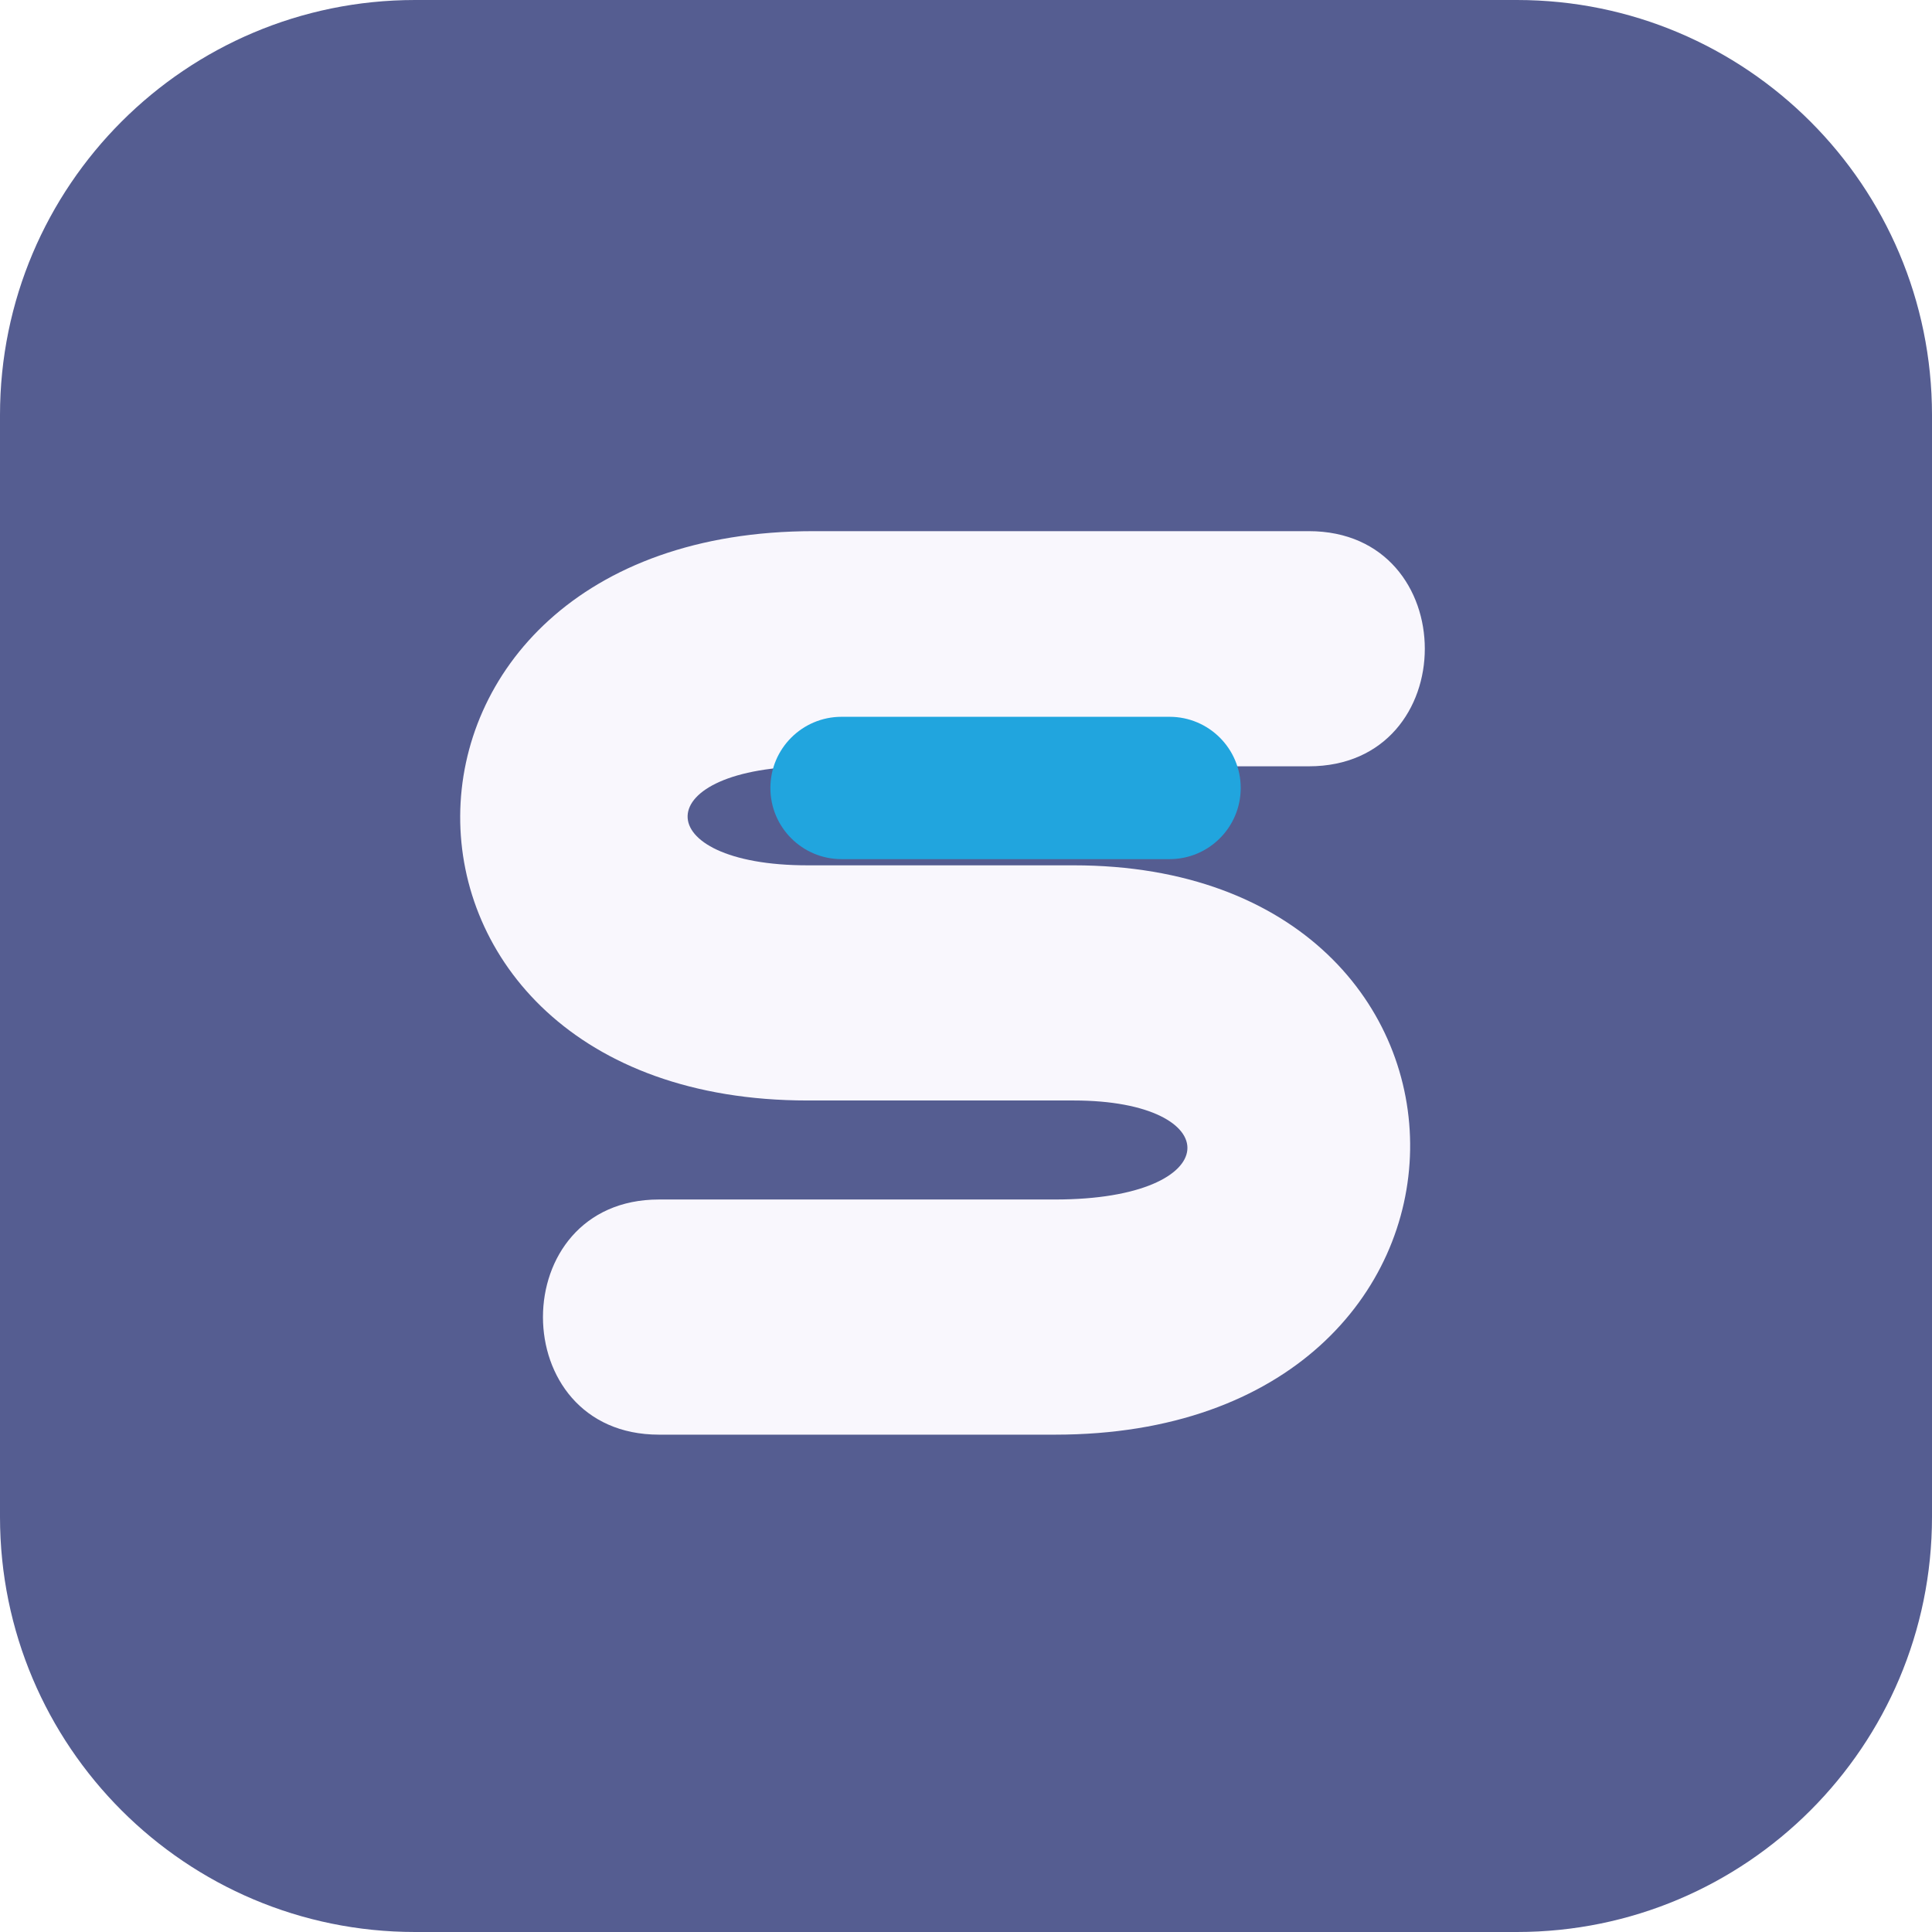
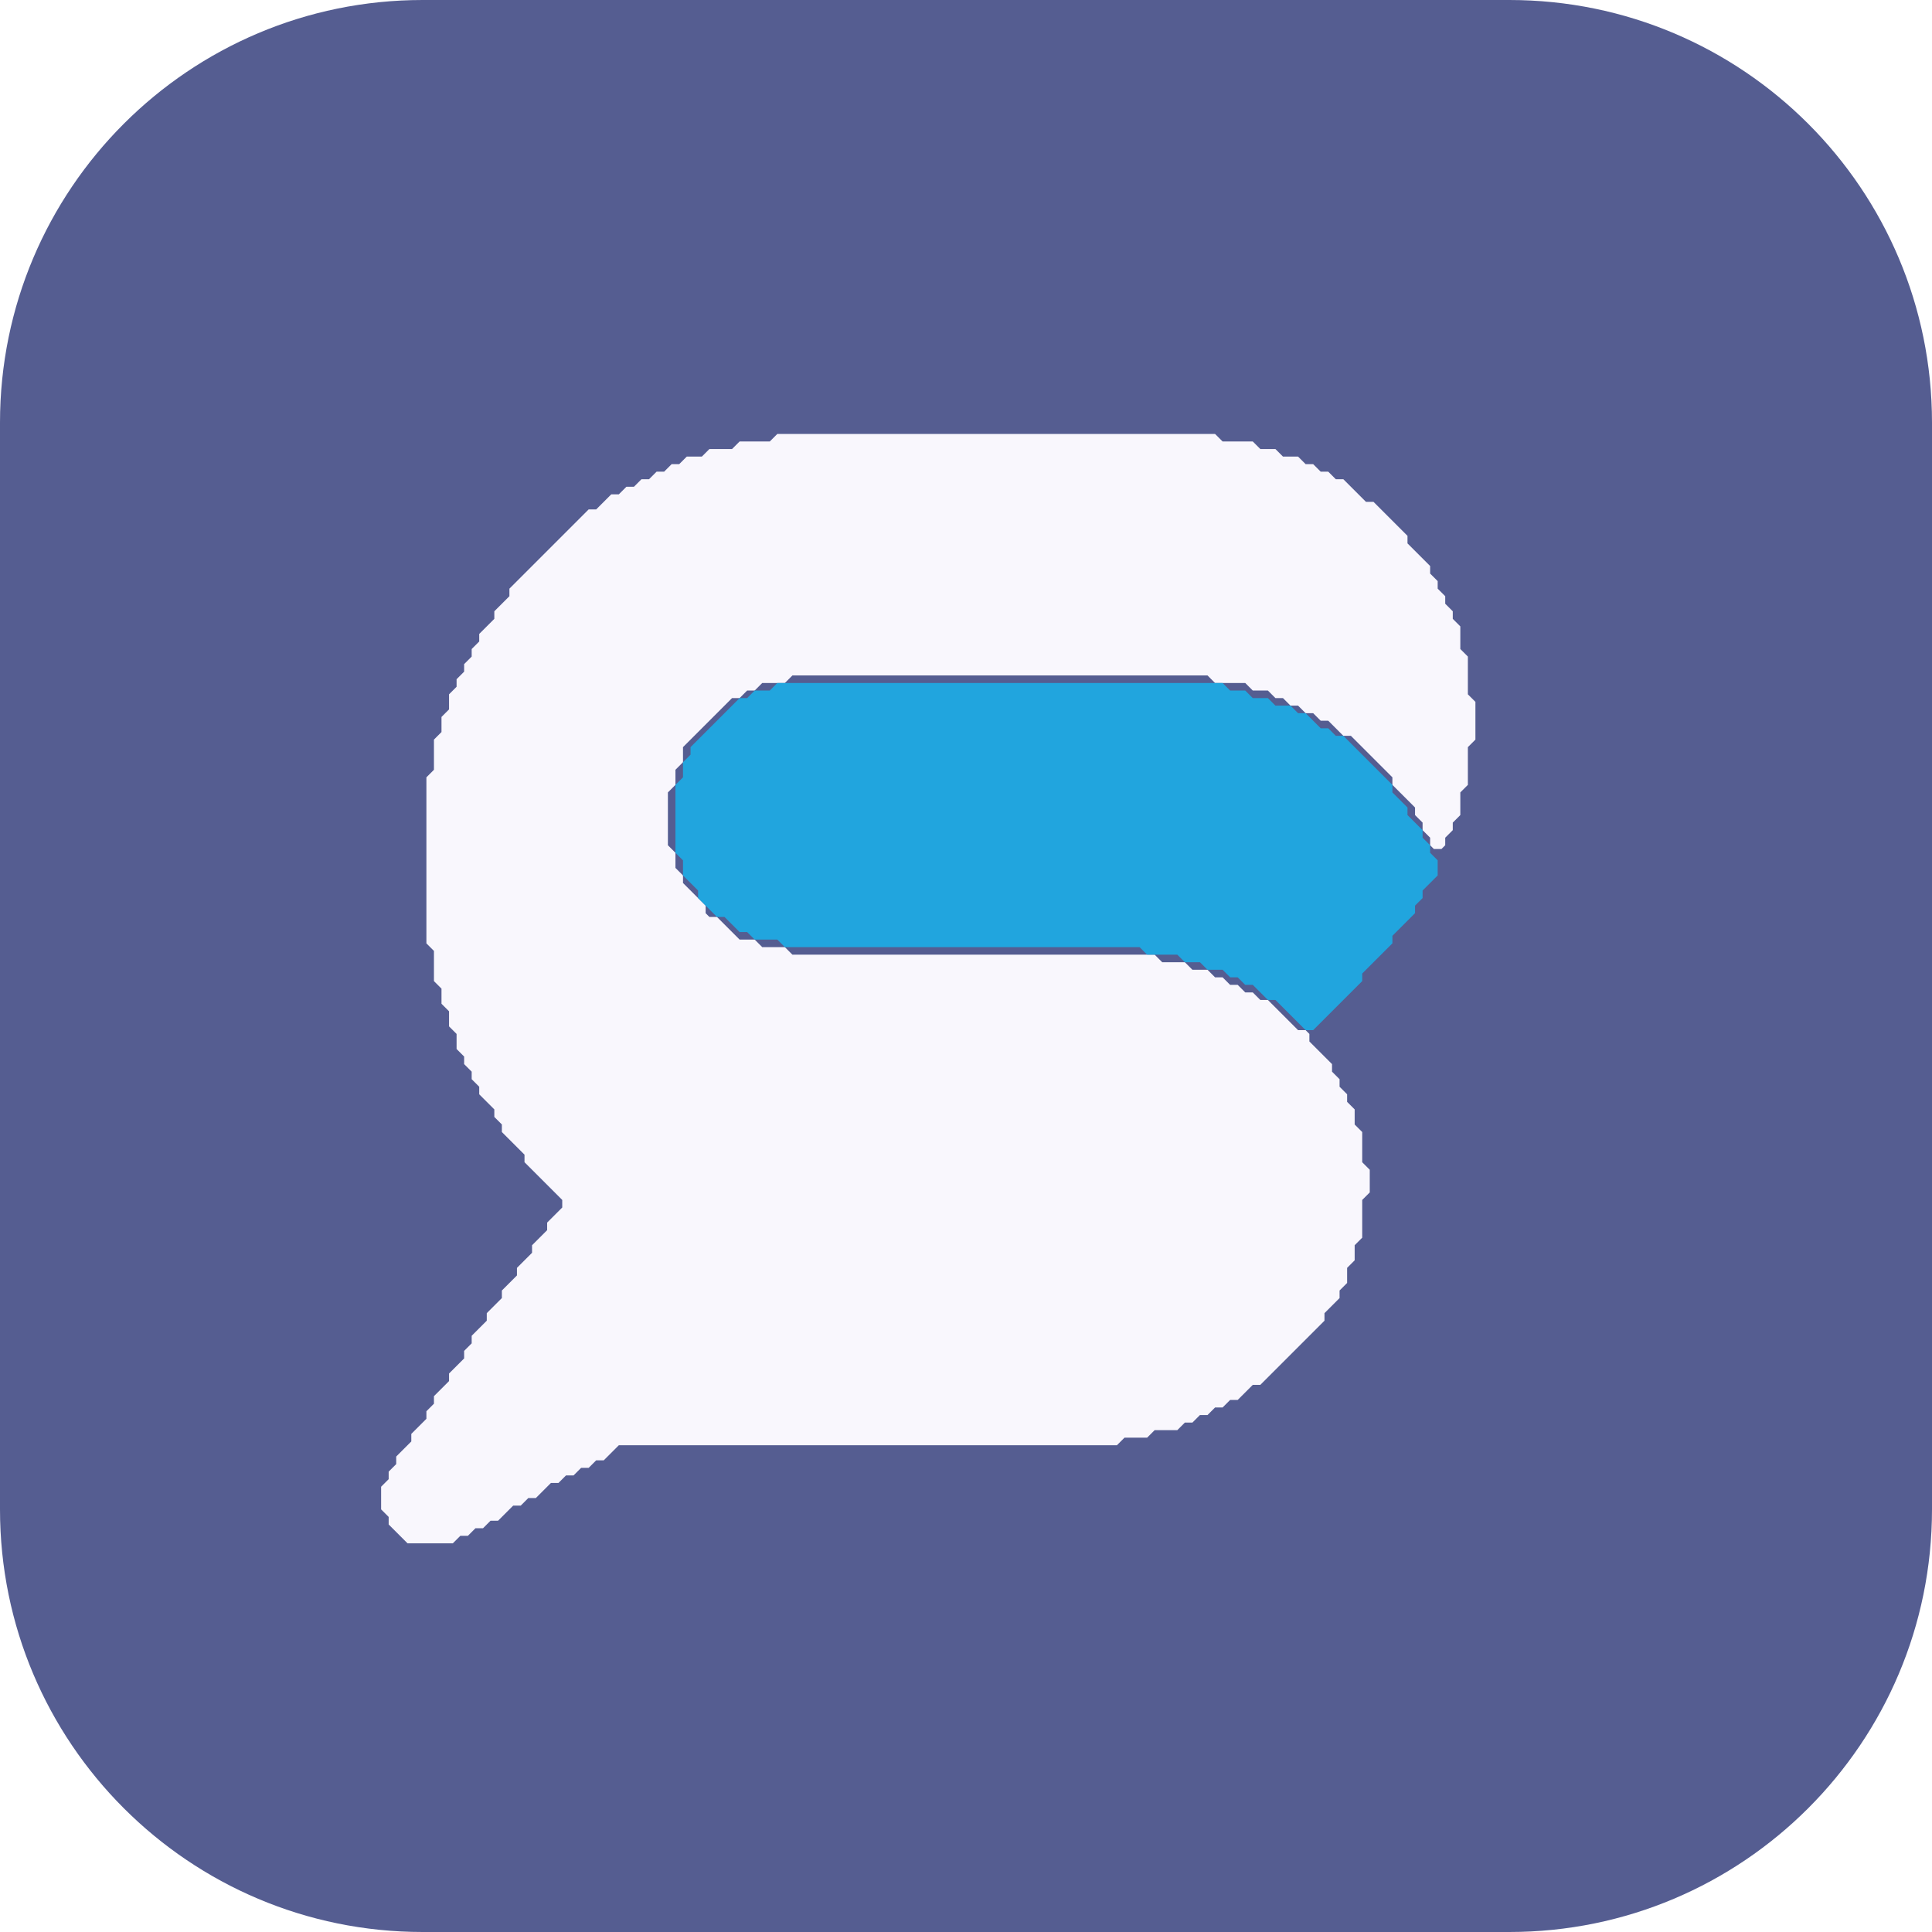
<svg xmlns="http://www.w3.org/2000/svg" width="256" height="256" viewBox="0 0 256 256">
-   <rect width="256" height="256" rx="55" fill="#555D91" />
-   <g transform="translate(25,22) scale(.82)">
-     <path fill="#555D91" d="M74 15H168C213 15 241 43 241 87V152C241 195 212 221 169 221H74L17 249L33 197C12 179 7 154 7 122V87C7 43 32 15 74 15Z" />
-     <path fill="#F9F7FD" d="M181 59H101C25 59 25 151 100 151H143C168 151 168 167 140 167H76C51 167 51 205 76 205H140C216 205 216 113 143 113H100C74 113 74 97 101 97H181C206 97 206 59 181 59Z" />
-     <rect x="94" y="89" width="76" height="23" rx="11.5" fill="#21A5DE" />
+   <rect width="256" height="256" rx="56" fill="#555D91" />
+   <g transform="translate(8 9)">
+     <path fill="#F9F7FD" fill-rule="evenodd" d="M95.0,48.5 L96.0,48.5 L97.0,48.5 L98.0,48.5 L99.0,48.5 L100.0,48.5 L101.0,48.5 L102.0,48.5 L103.0,48.5 L104.0,48.5 L105.0,48.5 L106.0,48.5 L107.0,48.5 L108.0,48.5 L109.0,48.5 L110.0,48.5 L111.0,48.5 L112.0,48.5 L113.0,48.5 L114.0,48.5 L115.0,48.5 L116.0,48.5 L117.0,48.5 L118.0,48.5 L119.0,48.5 L120.0,48.5 L121.0,48.5 L122.0,48.5 L123.0,48.5 L124.0,48.5 L125.0,48.5 L126.0,48.5 L127.0,48.5 L128.0,48.5 L129.0,48.5 L130.0,48.5 L131.0,48.5 L132.0,48.5 L133.0,48.5 L134.0,48.5 L135.0,48.5 L136.0,48.5 L137.0,48.5 L138.0,48.5 L139.0,48.5 L140.0,48.5 L141.0,48.5 L142.0,48.5 L143.0,48.5 L144.0,48.5 L145.0,48.5 L146.0,48.5 L147.0,48.5 L148.0,48.5 L149.0,48.5 L150.0,48.5 L151.0,48.5 L152.0,48.5 L153.0,48.5 L153.5,49.0 L154.0,49.5 L155.0,49.5 L156.0,49.5 L157.0,49.5 L158.0,49.5 L158.5,50.0 L159.0,50.5 L160.0,50.5 L161.0,50.5 L161.5,51.0 L162.0,51.5 L163.0,51.5 L164.0,51.5 L164.5,52.0 L165.0,52.5 L166.0,52.5 L166.5,53.0 L167.0,53.5 L168.0,53.5 L168.5,54.0 L169.0,54.5 L170.0,54.5 L170.5,55.0 L171.0,55.5 L171.5,56.0 L172.0,56.5 L172.5,57.0 L173.0,57.5 L174.0,57.5 L174.5,58.0 L175.0,58.5 L175.5,59.0 L176.0,59.5 L176.5,60.0 L177.0,60.5 L177.5,61.0 L178.0,61.5 L178.5,62.0 L178.5,63.0 L179.0,63.5 L179.5,64.0 L180.0,64.5 L180.5,65.0 L181.0,65.5 L181.5,66.0 L181.5,67.0 L182.0,67.5 L182.5,68.0 L182.5,69.0 L183.0,69.5 L183.5,70.0 L183.5,71.0 L184.0,71.5 L184.5,72.0 L184.5,73.0 L185.0,73.5 L185.5,74.0 L185.5,75.0 L185.5,76.0 L185.5,77.0 L186.0,77.5 L186.5,78.0 L186.5,79.0 L186.5,80.0 L186.5,81.0 L186.5,82.0 L186.5,83.0 L187.0,83.5 L187.5,84.0 L187.5,85.0 L187.5,86.0 L187.5,87.0 L187.5,88.0 L187.5,89.0 L187.0,89.5 L186.5,90.0 L186.5,91.0 L186.5,92.0 L186.5,93.0 L186.5,94.0 L186.5,95.0 L186.0,95.5 L185.5,96.0 L185.5,97.0 L185.5,98.0 L185.5,99.0 L185.0,99.5 L184.5,100.0 L184.5,101.0 L184.0,101.5 L183.5,102.0 L183.5,103.0 L183.0,103.5 L182.0,103.5 L181.5,103.0 L181.5,102.0 L181.0,101.5 L180.5,101.0 L180.5,100.0 L180.0,99.5 L179.5,99.0 L179.5,98.0 L179.0,97.5 L178.5,97.0 L178.0,96.5 L177.5,96.0 L177.0,95.5 L176.5,95.0 L176.5,94.0 L176.0,93.5 L175.5,93.0 L175.0,92.5 L174.5,92.0 L174.0,91.5 L173.5,91.0 L173.0,90.5 L172.5,90.0 L172.0,89.5 L171.5,89.0 L171.0,88.5 L170.0,88.5 L169.5,88.0 L169.0,87.5 L168.5,87.0 L168.0,86.5 L167.0,86.5 L166.5,86.0 L166.0,85.5 L165.0,85.5 L164.5,85.0 L164.0,84.5 L163.0,84.5 L162.5,84.0 L162.0,83.5 L161.0,83.5 L160.5,83.0 L160.0,82.5 L159.0,82.5 L158.0,82.5 L157.5,82.0 L157.0,81.5 L156.0,81.5 L155.0,81.5 L154.0,81.5 L153.0,81.5 L152.5,81.0 L152.0,80.5 L151.0,80.5 L150.0,80.5 L149.0,80.5 L148.0,80.5 L147.0,80.5 L146.0,80.5 L145.0,80.5 L144.0,80.5 L143.0,80.5 L142.0,80.5 L141.0,80.5 L140.0,80.5 L139.0,80.5 L138.0,80.5 L137.0,80.5 L136.0,80.5 L135.0,80.5 L134.0,80.5 L133.0,80.5 L132.0,80.5 L131.0,80.5 L130.0,80.5 L129.0,80.5 L128.0,80.5 L127.0,80.5 L126.0,80.5 L125.0,80.5 L124.0,80.5 L123.0,80.5 L122.0,80.5 L121.0,80.5 L120.0,80.5 L119.0,80.5 L118.0,80.5 L117.0,80.5 L116.0,80.5 L115.0,80.5 L114.0,80.5 L113.0,80.5 L112.0,80.5 L111.0,80.5 L110.0,80.5 L109.0,80.5 L108.0,80.5 L107.0,80.5 L106.0,80.5 L105.0,80.5 L104.0,80.5 L103.0,80.5 L102.0,80.5 L101.0,80.5 L100.0,80.5 L99.0,80.5 L98.0,80.5 L97.0,80.5 L96.5,81.0 L96.0,81.5 L95.0,81.5 L94.0,81.5 L93.0,81.5 L92.5,82.0 L92.0,82.5 L91.0,82.5 L90.5,83.0 L90.0,83.5 L89.0,83.5 L88.5,84.0 L88.0,84.5 L87.5,85.0 L87.0,85.5 L86.5,86.0 L86.0,86.5 L85.5,87.0 L85.0,87.5 L84.5,88.0 L84.0,88.5 L83.5,89.0 L83.0,89.5 L82.5,90.0 L82.5,91.0 L82.5,92.0 L82.0,92.5 L81.5,93.0 L81.5,94.0 L81.5,95.0 L81.0,95.5 L80.5,96.0 L80.5,97.0 L80.5,98.0 L80.5,99.0 L80.5,100.0 L80.5,101.0 L80.5,102.0 L80.5,103.0 L81.0,103.5 L81.5,104.0 L81.5,105.0 L81.5,106.0 L82.0,106.5 L82.5,107.0 L82.5,108.0 L83.0,108.5 L83.5,109.0 L84.0,109.5 L84.5,110.0 L85.0,110.5 L85.5,111.0 L85.5,112.0 L86.0,112.5 L87.0,112.5 L87.5,113.0 L88.0,113.5 L88.5,114.0 L89.0,114.5 L89.5,115.0 L90.0,115.5 L91.0,115.5 L92.0,115.5 L92.5,116.0 L93.0,116.5 L94.0,116.5 L95.0,116.5 L96.0,116.5 L96.5,117.0 L97.0,117.5 L98.0,117.5 L99.0,117.5 L100.0,117.5 L101.0,117.5 L102.0,117.5 L103.0,117.5 L104.0,117.5 L105.0,117.5 L106.0,117.5 L107.0,117.5 L108.0,117.5 L109.0,117.5 L110.0,117.5 L111.0,117.5 L112.0,117.5 L113.0,117.5 L114.0,117.5 L115.0,117.5 L116.0,117.5 L117.0,117.5 L118.0,117.5 L119.0,117.5 L120.0,117.5 L121.0,117.5 L122.0,117.5 L123.0,117.5 L124.0,117.5 L125.0,117.5 L126.0,117.5 L127.0,117.5 L128.0,117.5 L129.0,117.5 L130.0,117.5 L131.0,117.5 L132.0,117.5 L133.0,117.5 L134.0,117.5 L135.0,117.5 L136.0,117.5 L137.0,117.5 L138.0,117.5 L139.0,117.5 L140.0,117.5 L141.0,117.5 L142.0,117.5 L143.0,117.5 L144.0,117.5 L145.0,117.5 L145.5,118.0 L146.0,118.5 L147.0,118.5 L148.0,118.5 L149.0,118.5 L149.5,119.0 L150.0,119.5 L151.0,119.5 L152.0,119.5 L152.5,120.0 L153.0,120.5 L154.0,120.5 L154.5,121.0 L155.0,121.5 L156.0,121.5 L156.5,122.0 L157.0,122.5 L158.0,122.5 L158.5,123.0 L159.0,123.5 L160.0,123.5 L160.5,124.0 L161.0,124.5 L161.5,125.0 L162.0,125.5 L162.5,126.0 L163.0,126.5 L163.5,127.0 L164.0,127.5 L165.0,127.5 L165.5,128.0 L165.5,129.0 L166.0,129.5 L166.5,130.0 L167.0,130.5 L167.5,131.0 L168.0,131.5 L168.5,132.0 L168.5,133.0 L169.0,133.5 L169.5,134.0 L169.5,135.0 L170.0,135.5 L170.5,136.0 L170.5,137.0 L171.0,137.5 L171.5,138.0 L171.5,139.0 L171.5,140.0 L172.0,140.5 L172.5,141.0 L172.5,142.0 L172.5,143.0 L172.5,144.0 L172.5,145.0 L173.0,145.5 L173.5,146.0 L173.5,147.0 L173.5,148.0 L173.5,149.0 L173.0,149.5 L172.5,150.0 L172.5,151.0 L172.5,152.0 L172.5,153.0 L172.5,154.0 L172.5,155.0 L172.0,155.5 L171.5,156.0 L171.5,157.0 L171.5,158.0 L171.0,158.5 L170.5,159.0 L170.5,160.0 L170.5,161.0 L170.0,161.5 L169.5,162.0 L169.5,163.0 L169.0,163.5 L168.5,164.0 L168.0,164.5 L167.5,165.0 L167.5,166.0 L167.0,166.5 L166.5,167.0 L166.0,167.5 L165.5,168.0 L165.0,168.5 L164.5,169.0 L164.0,169.5 L163.5,170.0 L163.0,170.5 L162.5,171.0 L162.0,171.5 L161.5,172.0 L161.0,172.5 L160.5,173.0 L160.0,173.5 L159.5,174.0 L159.0,174.5 L158.0,174.5 L157.5,175.0 L157.0,175.5 L156.5,176.0 L156.0,176.5 L155.0,176.5 L154.5,177.0 L154.0,177.5 L153.0,177.5 L152.5,178.0 L152.0,178.5 L151.0,178.5 L150.5,179.0 L150.0,179.5 L149.0,179.5 L148.5,180.0 L148.0,180.5 L147.0,180.5 L146.0,180.5 L145.0,180.5 L144.5,181.0 L144.0,181.5 L143.0,181.5 L142.0,181.5 L141.0,181.5 L140.5,182.0 L140.0,182.5 L139.0,182.5 L138.0,182.5 L137.0,182.5 L136.0,182.5 L135.0,182.5 L134.0,182.5 L133.0,182.5 L132.0,182.5 L131.0,182.5 L130.0,182.5 L129.0,182.5 L128.0,182.5 L127.0,182.5 L126.0,182.5 L125.0,182.5 L124.0,182.5 L123.0,182.5 L122.0,182.5 L121.0,182.5 L120.0,182.5 L119.0,182.5 L118.0,182.5 L117.0,182.5 L116.0,182.5 L115.0,182.5 L114.0,182.5 L113.0,182.5 L112.0,182.5 L111.0,182.5 L110.0,182.5 L109.0,182.5 L108.0,182.5 L107.0,182.5 L106.0,182.5 L105.0,182.5 L104.0,182.5 L103.0,182.5 L102.0,182.5 L101.0,182.5 L100.0,182.5 L99.0,182.5 L98.0,182.5 L97.0,182.5 L96.0,182.5 L95.0,182.5 L94.0,182.5 L93.0,182.5 L92.0,182.5 L91.0,182.5 L90.0,182.5 L89.0,182.5 L88.0,182.5 L87.0,182.5 L86.0,182.5 L85.0,182.5 L84.0,182.5 L83.0,182.5 L82.0,182.5 L81.0,182.5 L80.0,182.5 L79.0,182.5 L78.0,182.5 L77.0,182.5 L76.0,182.5 L75.0,182.5 L74.0,182.5 L73.5,183.0 L73.0,183.5 L72.5,184.0 L72.0,184.5 L71.0,184.5 L70.5,185.0 L70.0,185.5 L69.0,185.5 L68.5,186.0 L68.0,186.5 L67.0,186.5 L66.5,187.0 L66.0,187.5 L65.0,187.5 L64.5,188.0 L64.0,188.5 L63.5,189.0 L63.0,189.5 L62.0,189.5 L61.5,190.0 L61.0,190.5 L60.0,190.5 L59.5,191.0 L59.0,191.5 L58.5,192.0 L58.0,192.5 L57.0,192.5 L56.5,193.0 L56.0,193.5 L55.0,193.5 L54.5,194.0 L54.0,194.5 L53.0,194.5 L52.5,195.0 L52.0,195.5 L51.0,195.5 L50.0,195.5 L49.0,195.5 L48.0,195.5 L47.0,195.5 L46.0,195.5 L45.5,195.0 L45.0,194.5 L44.5,194.0 L44.0,193.5 L43.5,193.0 L43.5,192.0 L43.0,191.5 L42.5,191.0 L42.5,190.0 L42.5,189.0 L42.5,188.0 L43.0,187.5 L43.5,187.0 L43.5,186.0 L44.0,185.5 L44.5,185.0 L44.5,184.0 L45.0,183.5 L45.5,183.0 L46.0,182.5 L46.5,182.0 L46.5,181.0 L47.0,180.5 L47.5,180.0 L48.0,179.5 L48.5,179.0 L48.5,178.0 L49.0,177.5 L49.5,177.0 L49.5,176.0 L50.0,175.5 L50.5,175.0 L51.0,174.5 L51.5,174.0 L51.5,173.0 L52.0,172.5 L52.5,172.0 L53.0,171.5 L53.5,171.0 L53.5,170.0 L54.0,169.5 L54.5,169.0 L54.5,168.0 L55.0,167.5 L55.5,167.0 L56.0,166.5 L56.5,166.0 L56.5,165.0 L57.0,164.5 L57.5,164.0 L58.0,163.5 L58.5,163.0 L58.5,162.0 L59.0,161.5 L59.5,161.0 L60.0,160.5 L60.5,160.0 L60.5,159.0 L61.0,158.5 L61.5,158.0 L62.0,157.5 L62.5,157.0 L62.5,156.0 L63.0,155.5 L63.5,155.0 L64.0,154.5 L64.5,154.0 L64.5,153.0 L65.0,152.5 L65.5,152.0 L66.0,151.5 L66.5,151.0 L66.5,150.0 L66.0,149.5 L65.5,149.0 L65.0,148.5 L64.5,148.0 L64.0,147.5 L63.5,147.0 L63.0,146.5 L62.5,146.0 L62.0,145.5 L61.5,145.0 L61.5,144.0 L61.0,143.5 L60.5,143.0 L60.0,142.5 L59.5,142.0 L59.0,141.5 L58.5,141.0 L58.5,140.0 L58.0,139.5 L57.5,139.0 L57.5,138.0 L57.0,137.5 L56.5,137.0 L56.0,136.5 L55.5,136.0 L55.5,135.0 L55.0,134.5 L54.5,134.0 L54.5,133.0 L54.0,132.5 L53.5,132.0 L53.5,131.0 L53.0,130.5 L52.5,130.0 L52.5,129.0 L52.5,128.0 L52.0,127.5 L51.5,127.0 L51.5,126.0 L51.5,125.0 L51.0,124.5 L50.5,124.0 L50.5,123.0 L50.5,122.0 L50.0,121.5 L49.5,121.0 L49.5,120.0 L49.5,119.0 L49.5,118.0 L49.5,117.0 L49.0,116.5 L48.5,116.0 L48.5,115.0 L48.5,114.0 L48.5,113.0 L48.5,112.0 L48.5,111.0 L48.5,110.0 L48.5,109.0 L48.5,108.0 L48.5,107.0 L48.5,106.0 L48.5,105.0 L48.5,104.0 L48.5,103.0 L48.5,102.0 L48.5,101.0 L48.5,100.0 L48.5,99.0 L48.5,98.0 L48.5,97.0 L48.5,96.0 L48.5,95.0 L48.5,94.0 L49.0,93.5 L49.5,93.0 L49.5,92.0 L49.5,91.0 L49.5,90.0 L49.5,89.0 L50.0,88.5 L50.5,88.0 L50.5,87.0 L50.5,86.0 L51.0,85.5 L51.5,85.0 L51.5,84.0 L51.5,83.0 L52.0,82.5 L52.5,82.0 L52.5,81.0 L53.0,80.5 L53.5,80.0 L53.5,79.0 L54.0,78.5 L54.5,78.0 L54.5,77.0 L55.0,76.5 L55.5,76.0 L55.5,75.0 L56.0,74.5 L56.5,74.0 L57.0,73.5 L57.5,73.0 L57.5,72.0 L58.0,71.5 L58.5,71.0 L59.0,70.5 L59.5,70.0 L59.5,69.0 L60.0,68.5 L60.5,68.0 L61.0,67.5 L61.5,67.0 L62.0,66.5 L62.5,66.0 L63.0,65.5 L63.5,65.0 L64.0,64.5 L64.5,64.0 L65.0,63.5 L65.5,63.0 L66.0,62.5 L66.5,62.0 L67.0,61.5 L67.5,61.0 L68.0,60.5 L68.5,60.0 L69.0,59.5 L69.5,59.0 L70.0,58.5 L71.0,58.5 L71.5,58.0 L72.0,57.5 L72.5,57.0 L73.0,56.5 L74.0,56.5 L74.5,56.0 L75.0,55.5 L76.0,55.5 L76.5,55.0 L77.0,54.5 L78.0,54.5 L78.5,54.0 L79.0,53.5 L80.0,53.5 L80.5,53.0 L81.0,52.5 L82.0,52.5 L82.5,52.0 L83.0,51.5 L84.0,51.5 L85.0,51.5 L85.5,51.0 L86.0,50.5 L87.0,50.5 L88.0,50.5 L89.0,50.5 L89.5,50.0 L90.0,49.5 L91.0,49.5 L92.0,49.5 L93.0,49.5 L94.0,49.5 L94.5,49.0 Z" />
+     <path fill="#21A5DE" fill-rule="evenodd" d="M95.0,81.5 L96.0,81.5 L97.0,81.5 L98.0,81.5 L99.0,81.5 L100.0,81.5 L101.0,81.5 L102.0,81.5 L103.0,81.5 L104.0,81.5 L105.0,81.5 L106.0,81.5 L107.0,81.5 L108.0,81.5 L109.0,81.5 L110.0,81.5 L111.0,81.5 L112.0,81.5 L113.0,81.5 L114.0,81.5 L115.0,81.5 L116.0,81.5 L117.0,81.5 L118.0,81.5 L119.0,81.5 L120.0,81.5 L121.0,81.5 L122.0,81.5 L123.0,81.5 L124.0,81.5 L125.0,81.5 L126.0,81.5 L127.0,81.5 L128.0,81.5 L129.0,81.5 L130.0,81.5 L131.0,81.5 L132.0,81.5 L133.0,81.5 L134.0,81.5 L135.0,81.5 L136.0,81.5 L137.0,81.5 L138.0,81.5 L139.0,81.5 L140.0,81.5 L141.0,81.5 L142.0,81.5 L143.0,81.5 L144.0,81.5 L145.0,81.5 L146.0,81.5 L147.0,81.5 L148.0,81.5 L149.0,81.5 L150.0,81.5 L151.0,81.5 L152.0,81.5 L153.0,81.5 L154.0,81.5 L154.5,82.0 L155.0,82.5 L156.0,82.5 L157.0,82.5 L157.5,83.0 L158.0,83.5 L159.0,83.5 L160.0,83.5 L160.5,84.0 L161.0,84.5 L162.0,84.5 L163.0,84.5 L163.5,85.0 L164.0,85.5 L165.0,85.5 L165.5,86.0 L166.0,86.5 L166.5,87.0 L167.0,87.5 L168.0,87.5 L168.5,88.0 L169.0,88.5 L170.0,88.5 L170.5,89.0 L171.0,89.5 L171.5,90.0 L172.0,90.5 L172.5,91.0 L173.0,91.5 L173.5,92.0 L174.0,92.5 L174.5,93.0 L175.0,93.5 L175.5,94.0 L176.0,94.5 L176.5,95.0 L176.5,96.0 L177.0,96.5 L177.5,97.0 L178.0,97.5 L178.5,98.0 L178.5,99.0 L179.0,99.5 L179.5,100.0 L180.0,100.5 L180.5,101.0 L180.5,102.0 L181.0,102.5 L181.5,103.0 L181.5,104.0 L182.0,104.5 L182.5,105.0 L182.5,106.0 L182.5,107.0 L182.0,107.5 L181.5,108.0 L181.0,108.5 L180.5,109.0 L180.5,110.0 L180.0,110.5 L179.5,111.0 L179.5,112.0 L179.0,112.5 L178.5,113.0 L178.0,113.5 L177.5,114.0 L177.0,114.5 L176.5,115.0 L176.5,116.0 L176.0,116.5 L175.5,117.0 L175.0,117.5 L174.5,118.0 L174.0,118.5 L173.5,119.0 L173.0,119.5 L172.5,120.0 L172.5,121.0 L172.0,121.5 L171.5,122.0 L171.0,122.5 L170.5,123.0 L170.0,123.5 L169.5,124.0 L169.0,124.5 L168.5,125.0 L168.0,125.5 L167.5,126.0 L167.0,126.5 L166.5,127.0 L166.0,127.5 L165.0,127.5 L164.5,127.0 L164.0,126.5 L163.5,126.0 L163.0,125.5 L162.5,125.0 L162.0,124.5 L161.5,124.0 L161.0,123.5 L160.0,123.5 L159.5,123.0 L159.0,122.5 L158.5,122.0 L158.0,121.5 L157.0,121.5 L156.5,121.0 L156.0,120.5 L155.0,120.5 L154.5,120.0 L154.0,119.5 L153.0,119.5 L152.0,119.5 L151.5,119.0 L151.0,118.5 L150.0,118.5 L149.0,118.5 L148.5,118.0 L148.0,117.5 L147.0,117.5 L146.0,117.5 L145.0,117.5 L144.0,117.5 L143.5,117.0 L143.0,116.5 L142.0,116.5 L141.0,116.5 L140.0,116.5 L139.0,116.5 L138.0,116.5 L137.0,116.5 L136.0,116.5 L135.0,116.5 L134.0,116.5 L133.0,116.5 L132.0,116.5 L131.0,116.5 L130.0,116.5 L129.0,116.5 L128.0,116.5 L127.0,116.5 L126.0,116.5 L125.0,116.5 L124.0,116.5 L123.0,116.5 L122.0,116.5 L121.0,116.5 L120.0,116.5 L119.0,116.5 L118.0,116.5 L117.0,116.5 L116.0,116.5 L115.0,116.5 L114.0,116.5 L113.0,116.5 L112.0,116.5 L111.0,116.5 L110.0,116.5 L109.0,116.5 L108.0,116.5 L107.0,116.5 L106.0,116.5 L105.0,116.5 L104.0,116.5 L103.0,116.5 L102.0,116.5 L101.0,116.5 L100.0,116.5 L99.0,116.5 L98.0,116.5 L97.0,116.5 L96.0,116.5 L95.5,116.0 L95.0,115.5 L94.0,115.5 L93.0,115.5 L92.0,115.5 L91.5,115.0 L91.0,114.5 L90.0,114.5 L89.5,114.0 L89.0,113.5 L88.5,113.0 L88.0,112.5 L87.0,112.5 L86.5,112.0 L86.0,111.5 L85.5,111.0 L85.0,110.5 L84.5,110.0 L84.5,109.0 L84.0,108.5 L83.5,108.0 L83.0,107.5 L82.5,107.0 L82.5,106.0 L82.5,105.0 L82.0,104.5 L81.5,104.0 L81.5,103.0 L81.5,102.0 L81.5,101.0 L81.5,100.0 L81.5,99.0 L81.5,98.0 L81.5,97.0 L81.5,96.0 L81.5,95.0 L82.0,94.5 L82.5,94.0 L82.5,93.0 L82.5,92.0 L83.0,91.5 L83.5,91.0 L83.5,90.0 L84.0,89.5 L84.5,89.0 L85.0,88.5 L85.5,88.0 L86.0,87.5 L86.5,87.0 L87.0,86.5 L87.5,86.0 L88.0,85.5 L88.5,85.0 L89.0,84.5 L89.5,84.0 L90.0,83.5 L91.0,83.5 L91.5,83.0 L92.0,82.5 L93.0,82.5 L94.0,82.5 L94.5,82.0 Z" />
  </g>
</svg>
